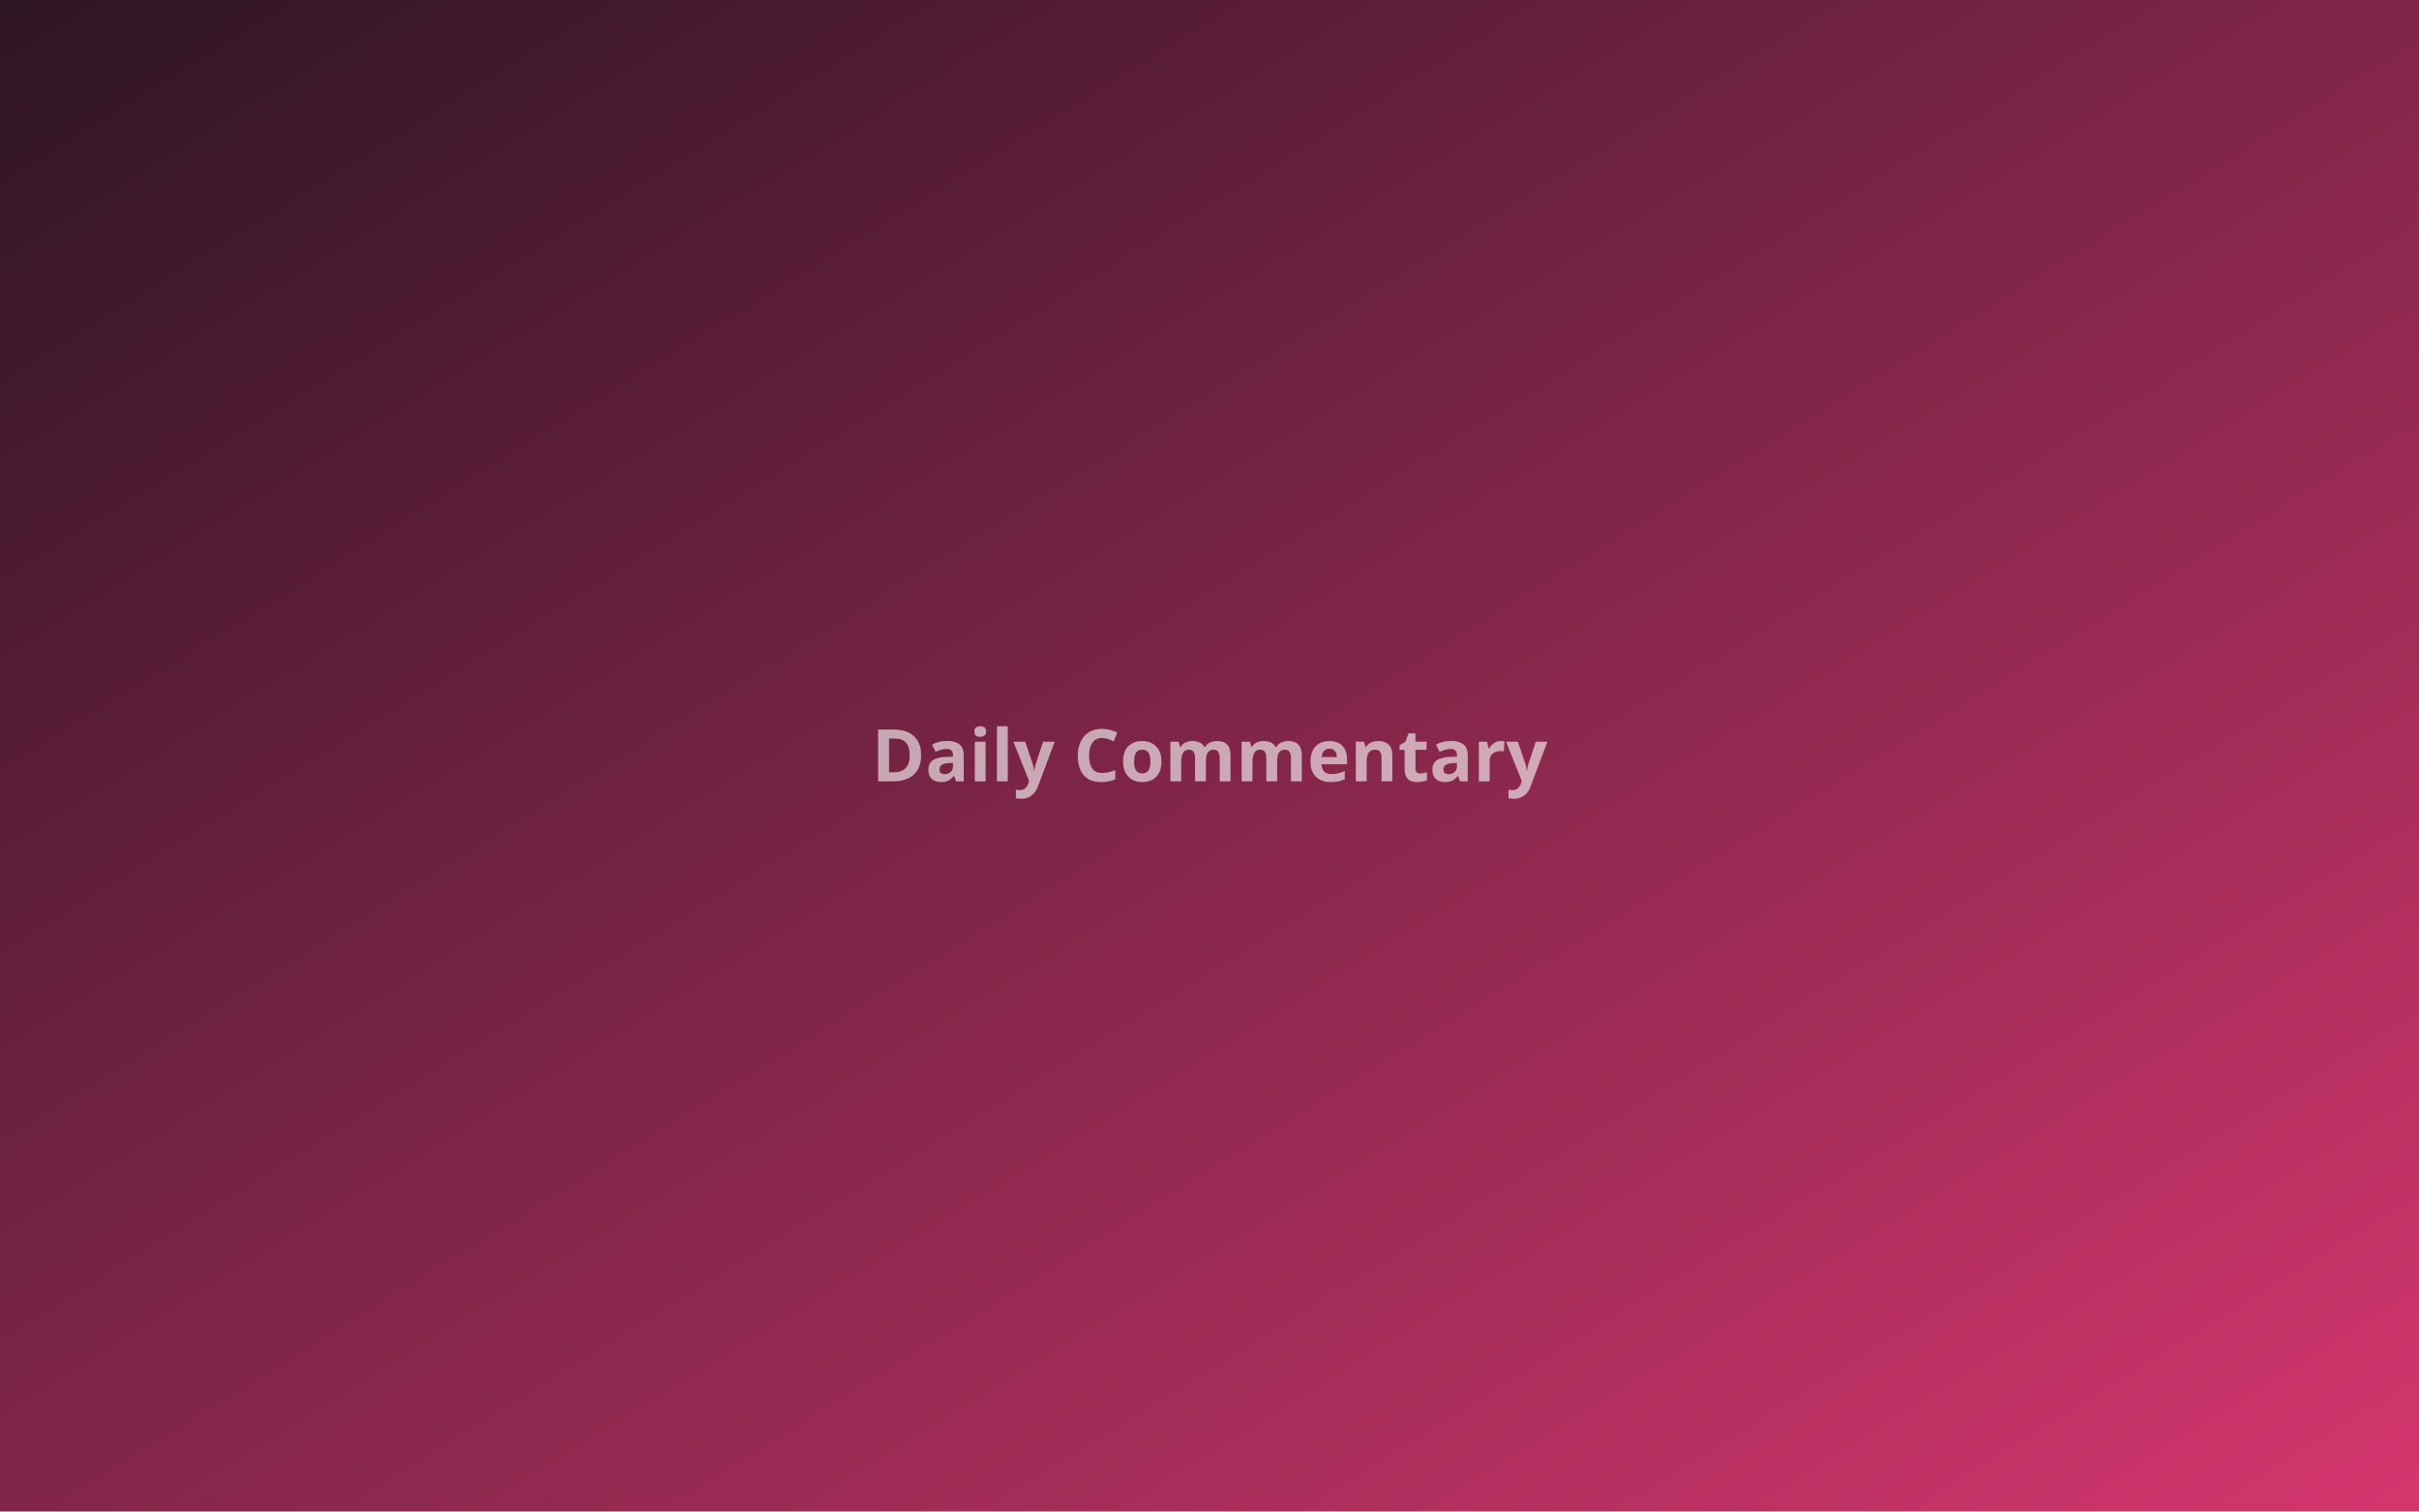
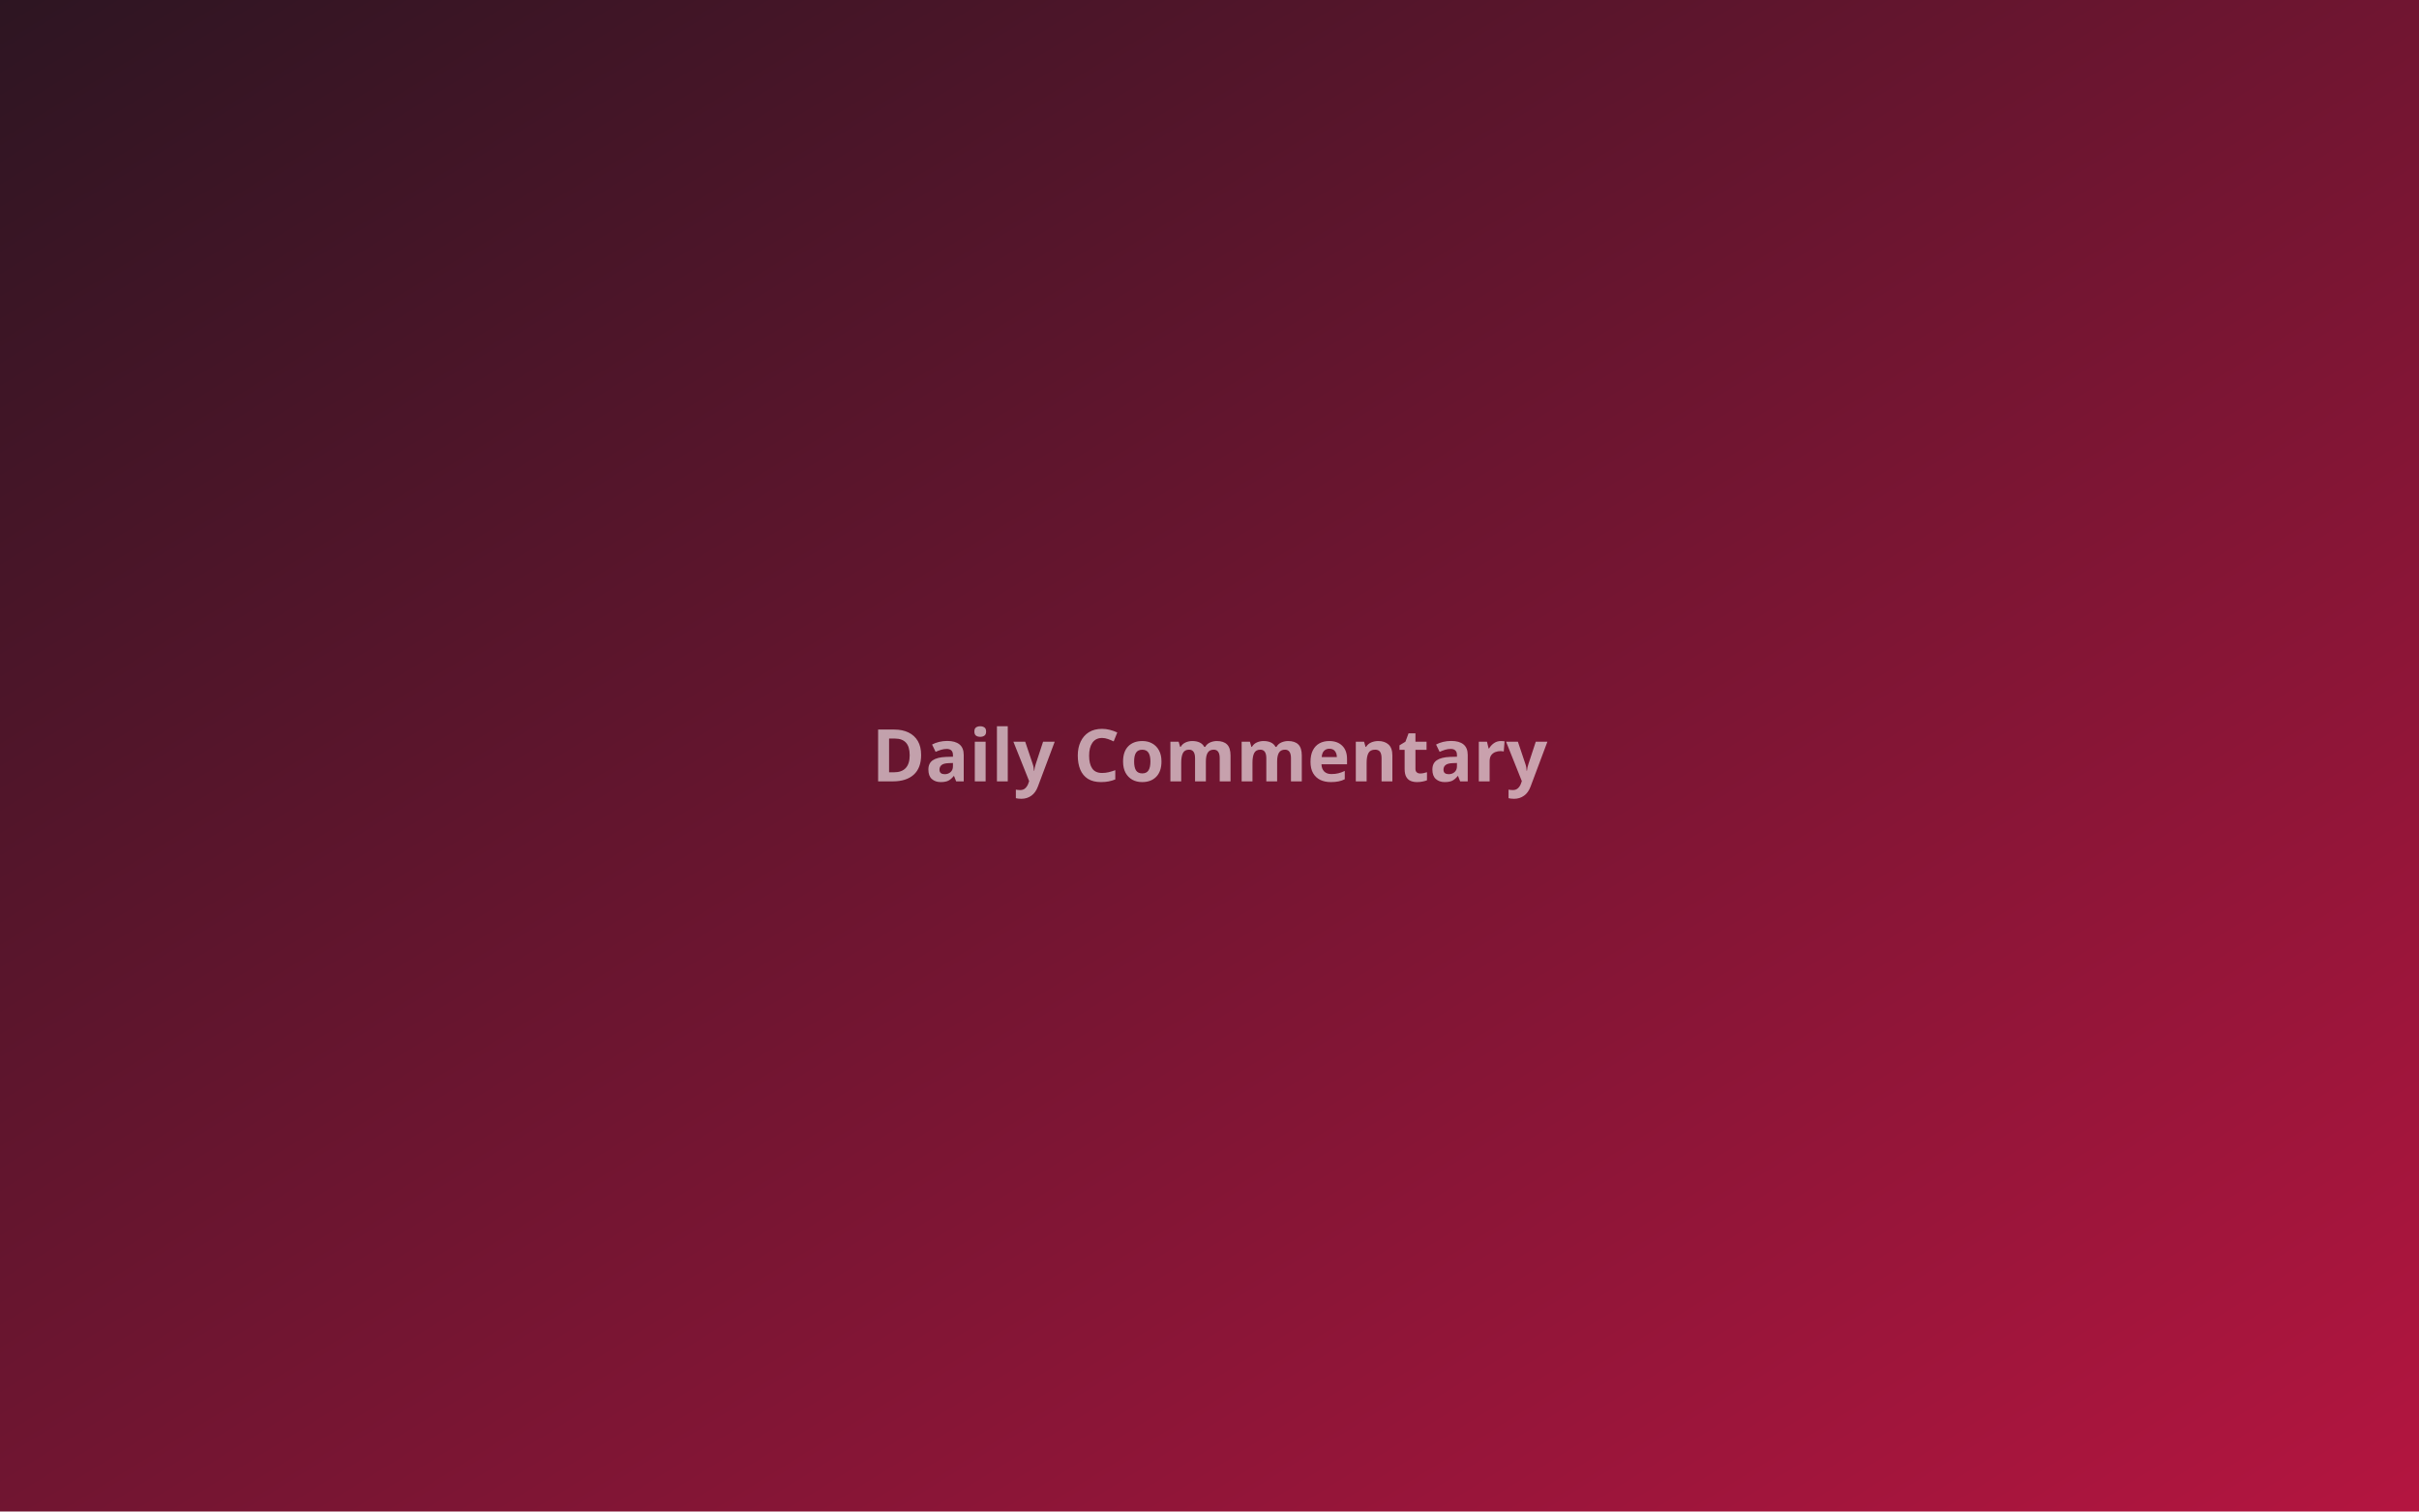
<svg xmlns="http://www.w3.org/2000/svg" width="800" height="500" viewBox="0 0 800 500">
  <defs>
    <linearGradient id="g" x1="0%" y1="0%" x2="100%" y2="100%">
      <stop offset="0%" style="stop-color:#2d1522" />
-       <stop offset="100%" style="stop-color:#D4366E" />
+       <stop offset="100%" style="stop-color:#B41540" />
    </linearGradient>
  </defs>
  <rect width="800" height="500" fill="url(#g)" />
  <text x="50%" y="50%" text-anchor="middle" dominant-baseline="middle" font-family="sans-serif" font-size="24" font-weight="bold" fill="rgba(255,255,255,0.6)">Daily Commentary</text>
</svg>
